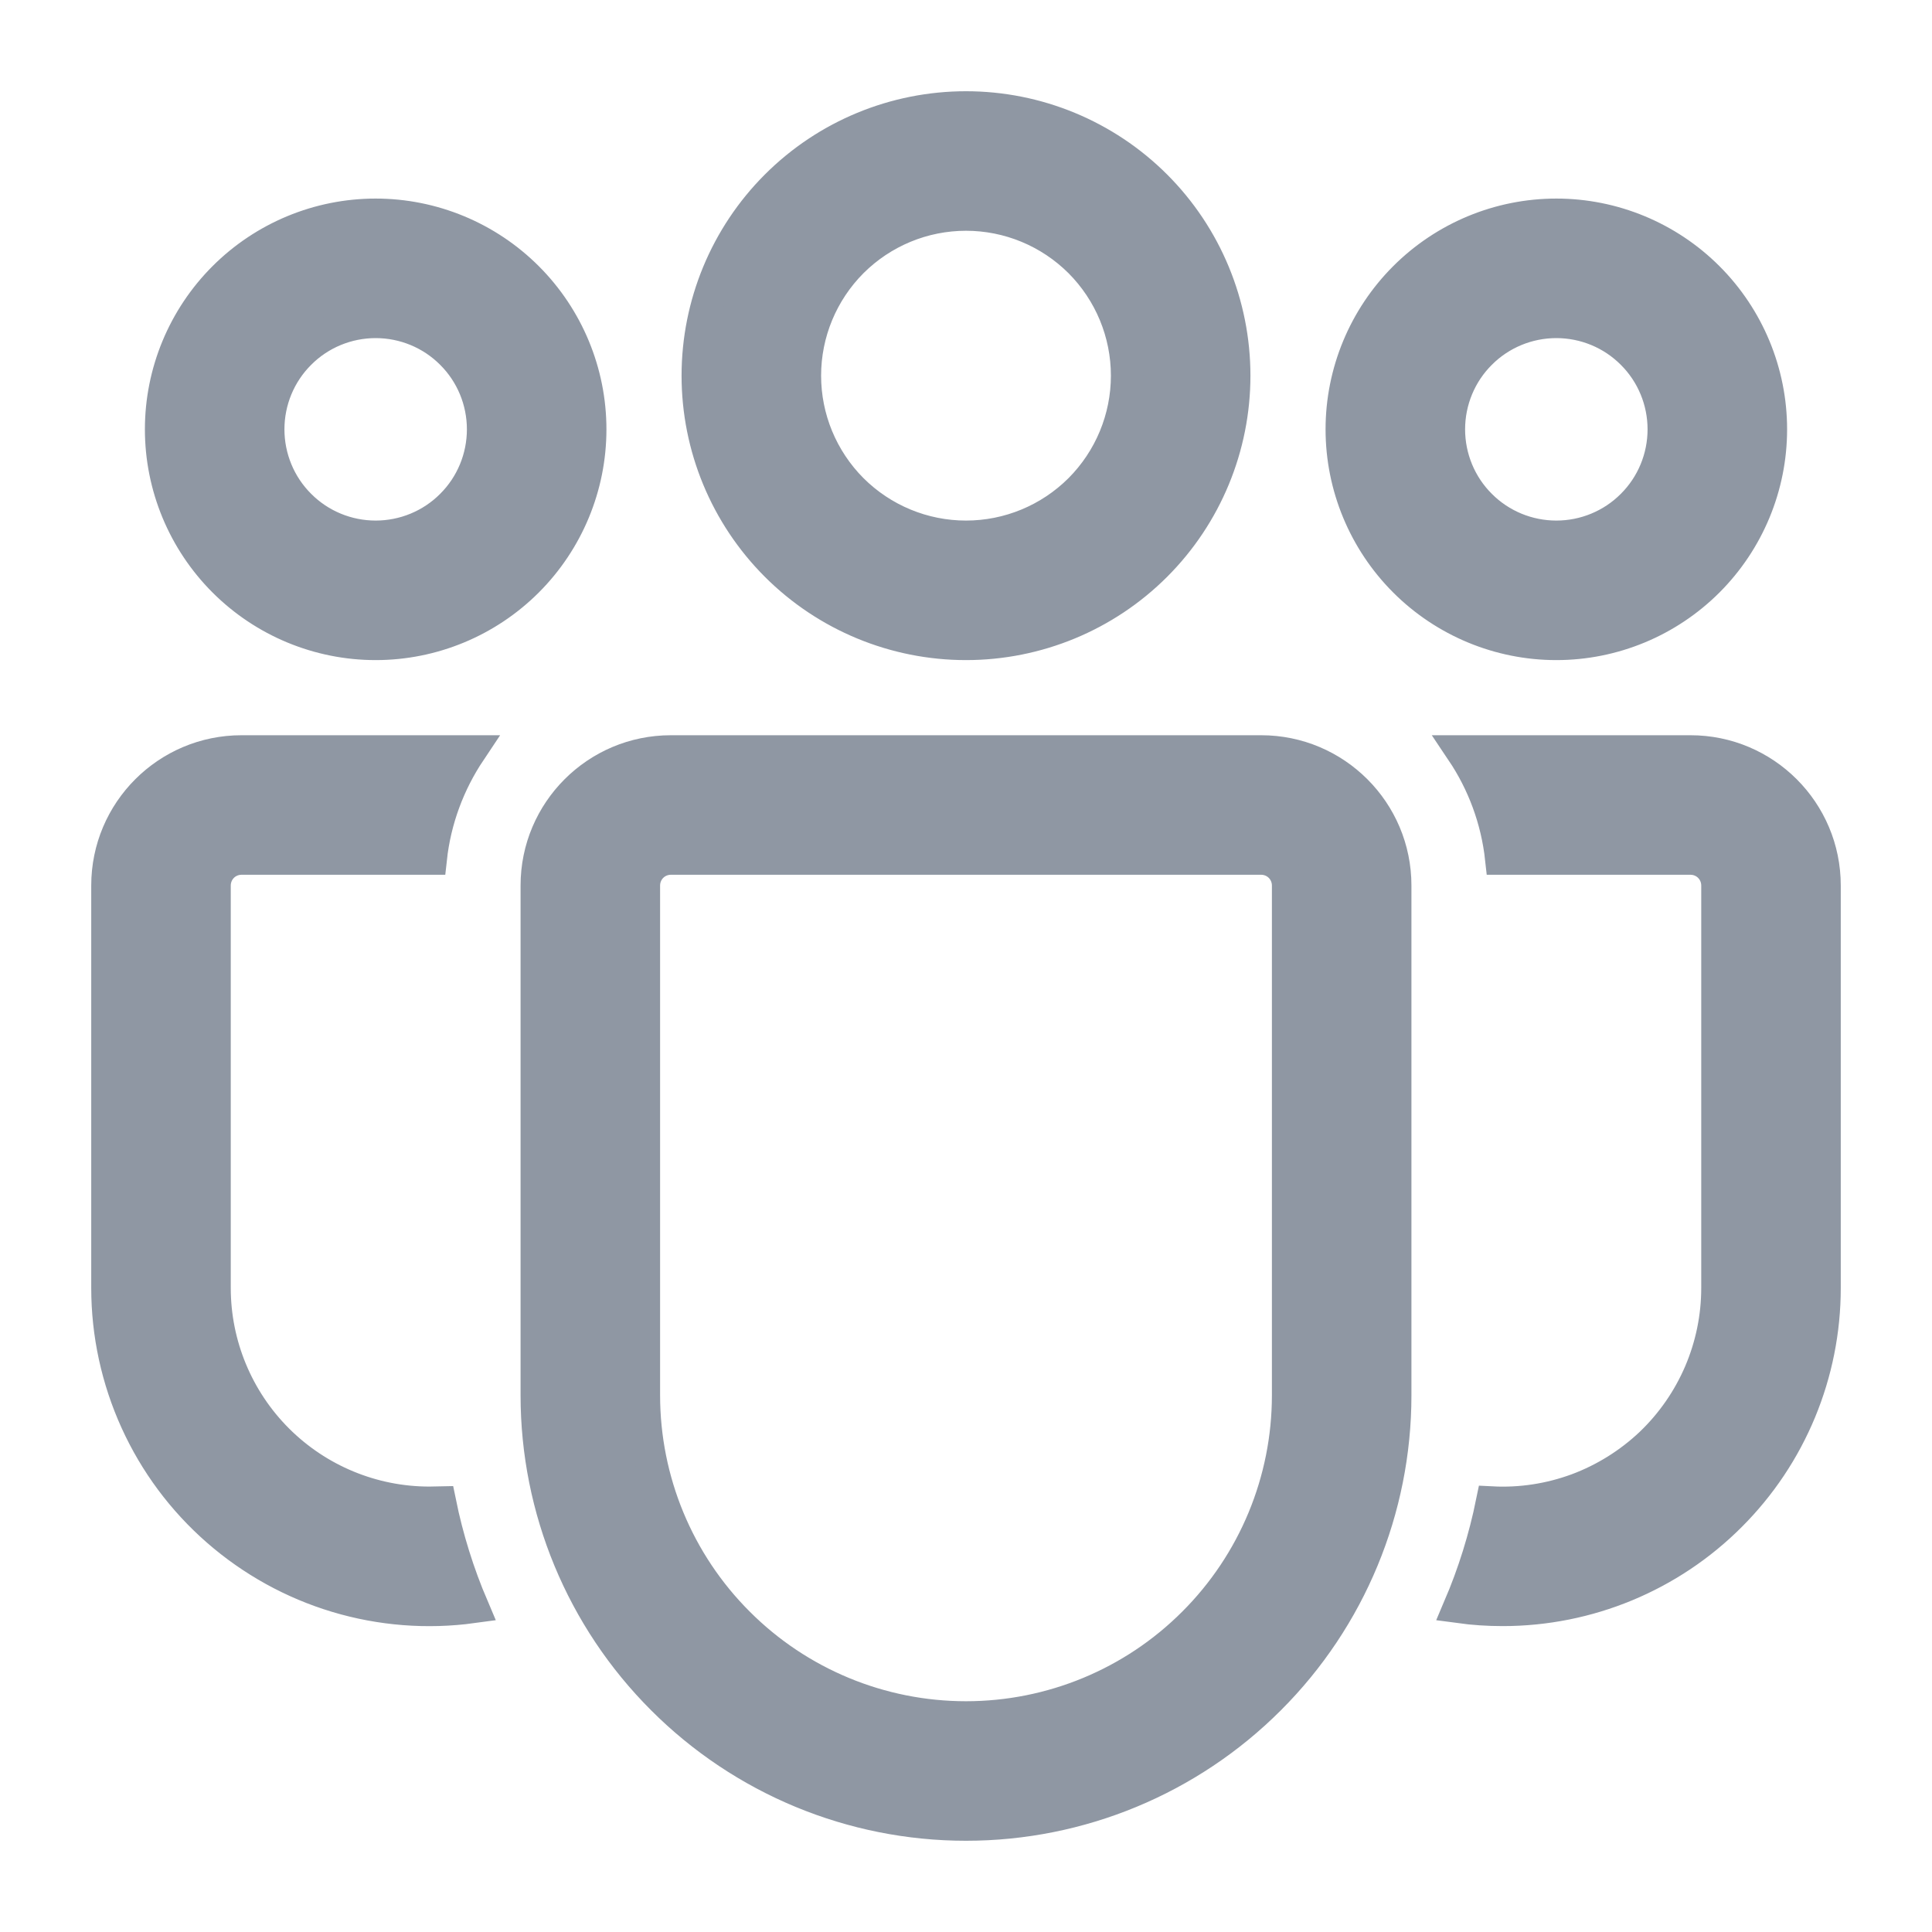
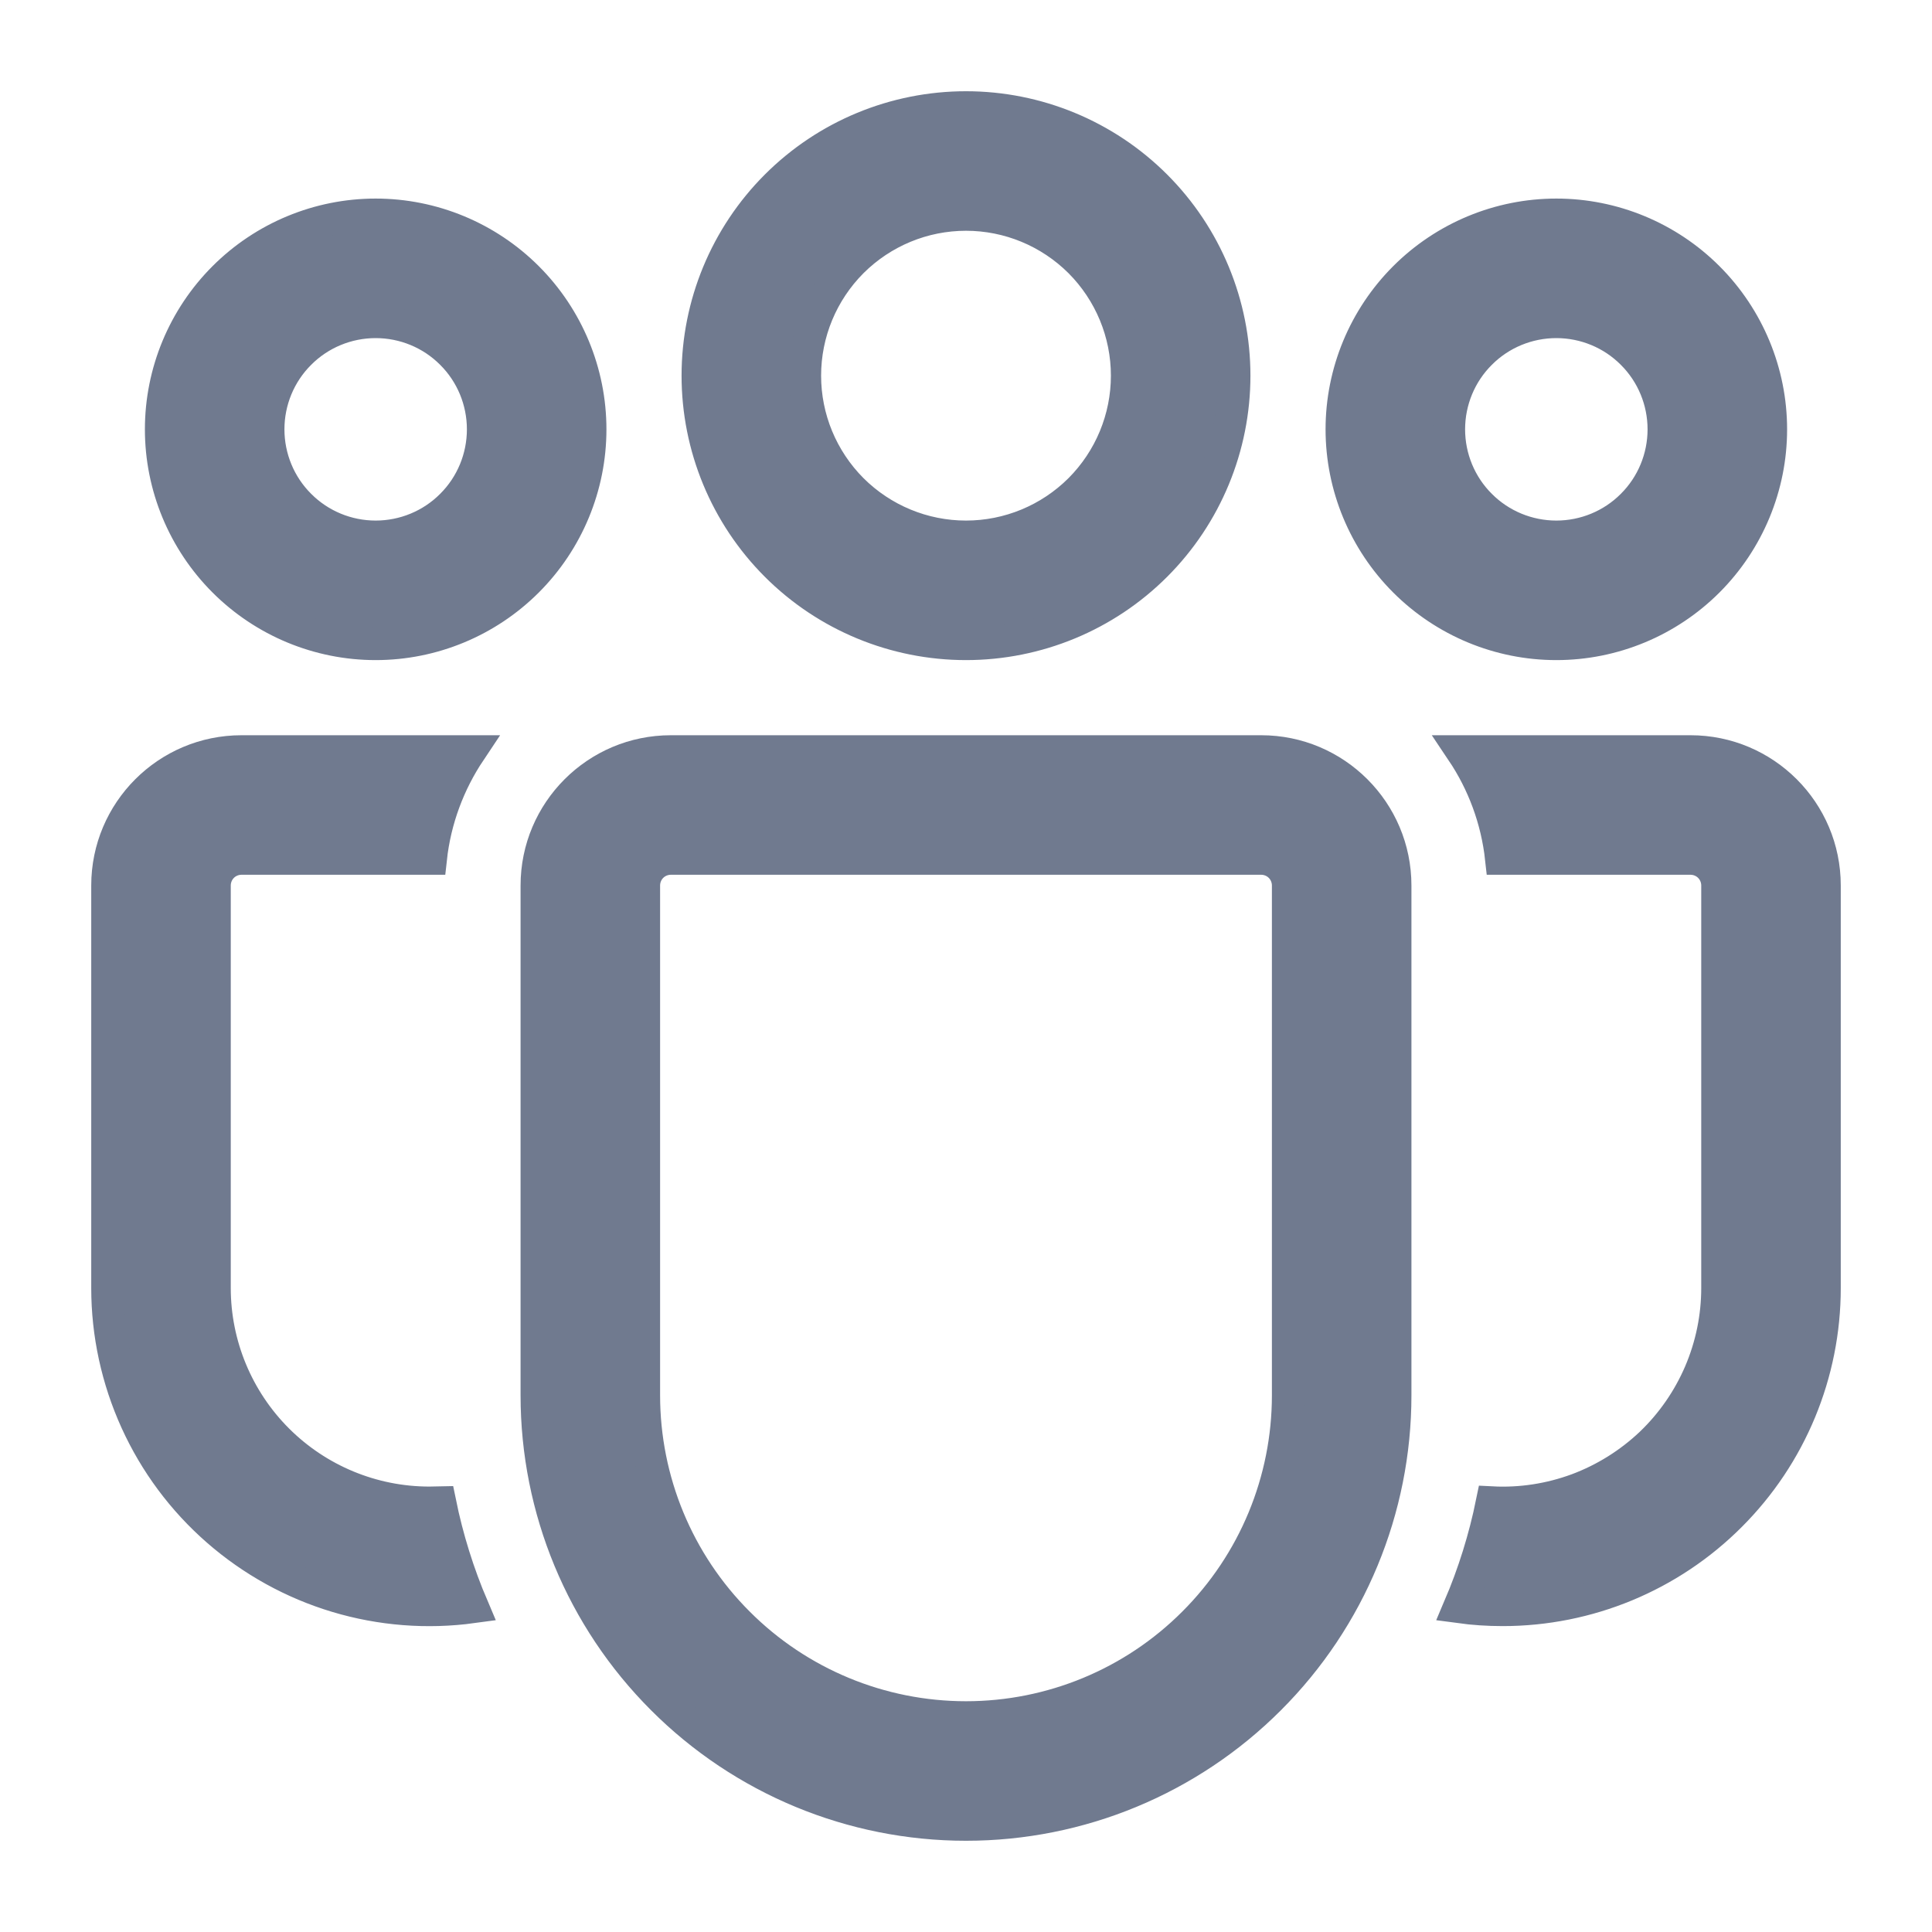
<svg xmlns="http://www.w3.org/2000/svg" width="18" height="18" viewBox="0 0 18 18" fill="none">
-   <path id="equipe " d="M9 2C8.602 2 8.221 2.158 7.939 2.439C7.658 2.721 7.5 3.102 7.5 3.5C7.5 3.898 7.658 4.279 7.939 4.561C8.221 4.842 8.602 5 9 5C9.398 5 9.779 4.842 10.061 4.561C10.342 4.279 10.5 3.898 10.5 3.5C10.5 3.102 10.342 2.721 10.061 2.439C9.779 2.158 9.398 2 9 2ZM6.5 3.5C6.5 2.837 6.763 2.201 7.232 1.732C7.701 1.263 8.337 1 9 1C9.663 1 10.299 1.263 10.768 1.732C11.237 2.201 11.5 2.837 11.5 3.5C11.5 4.163 11.237 4.799 10.768 5.268C10.299 5.737 9.663 6 9 6C8.337 6 7.701 5.737 7.232 5.268C6.763 4.799 6.5 4.163 6.5 3.5ZM14.5 3C14.235 3 13.98 3.105 13.793 3.293C13.605 3.48 13.5 3.735 13.5 4C13.5 4.265 13.605 4.52 13.793 4.707C13.98 4.895 14.235 5 14.5 5C14.765 5 15.02 4.895 15.207 4.707C15.395 4.52 15.5 4.265 15.5 4C15.5 3.735 15.395 3.48 15.207 3.293C15.02 3.105 14.765 3 14.5 3ZM12.5 4C12.5 3.47 12.711 2.961 13.086 2.586C13.461 2.211 13.97 2 14.5 2C15.03 2 15.539 2.211 15.914 2.586C16.289 2.961 16.5 3.47 16.5 4C16.5 4.53 16.289 5.039 15.914 5.414C15.539 5.789 15.03 6 14.5 6C13.97 6 13.461 5.789 13.086 5.414C12.711 5.039 12.5 4.53 12.5 4ZM2.5 4C2.5 3.735 2.605 3.48 2.793 3.293C2.98 3.105 3.235 3 3.5 3C3.765 3 4.02 3.105 4.207 3.293C4.395 3.48 4.5 3.735 4.5 4C4.5 4.265 4.395 4.52 4.207 4.707C4.02 4.895 3.765 5 3.5 5C3.235 5 2.98 4.895 2.793 4.707C2.605 4.52 2.5 4.265 2.5 4ZM3.5 2C2.97 2 2.461 2.211 2.086 2.586C1.711 2.961 1.5 3.47 1.5 4C1.5 4.53 1.711 5.039 2.086 5.414C2.461 5.789 2.97 6 3.5 6C4.03 6 4.539 5.789 4.914 5.414C5.289 5.039 5.5 4.53 5.5 4C5.5 3.47 5.289 2.961 4.914 2.586C4.539 2.211 4.03 2 3.5 2ZM4.1 13.998L4 14C3.47 14 2.961 13.789 2.586 13.414C2.211 13.039 2 12.53 2 12V8.25C2 8.184 2.026 8.12 2.073 8.073C2.12 8.026 2.184 8 2.25 8H4.014C4.054 7.633 4.184 7.292 4.379 7H2.25C1.56 7 1 7.56 1 8.25V12C1 12.428 1.092 12.851 1.269 13.241C1.446 13.631 1.704 13.978 2.027 14.26C2.349 14.541 2.728 14.751 3.138 14.874C3.548 14.997 3.98 15.031 4.404 14.973C4.27 14.659 4.168 14.332 4.1 13.998ZM13.596 14.973C13.728 14.991 13.863 15 14 15C14.796 15 15.559 14.684 16.121 14.121C16.684 13.559 17 12.796 17 12V8.25C17 7.56 16.44 7 15.75 7H13.621C13.817 7.292 13.946 7.633 13.986 8H15.75C15.816 8 15.88 8.026 15.927 8.073C15.974 8.12 16 8.184 16 8.25V12C16 12.271 15.945 12.539 15.838 12.789C15.731 13.038 15.575 13.263 15.379 13.45C15.182 13.636 14.95 13.781 14.696 13.876C14.441 13.97 14.171 14.012 13.9 13.998C13.832 14.332 13.73 14.659 13.596 14.973ZM6.25 7C5.56 7 5 7.56 5 8.25V13C5 14.061 5.421 15.078 6.172 15.828C6.922 16.579 7.939 17 9 17C10.061 17 11.078 16.579 11.828 15.828C12.579 15.078 13 14.061 13 13V8.25C13 7.56 12.44 7 11.75 7H6.25ZM6 8.25C6 8.184 6.026 8.12 6.073 8.073C6.12 8.026 6.184 8 6.25 8H11.75C11.816 8 11.88 8.026 11.927 8.073C11.974 8.12 12 8.184 12 8.25V13C12 13.796 11.684 14.559 11.121 15.121C10.559 15.684 9.796 16 9 16C8.204 16 7.441 15.684 6.879 15.121C6.316 14.559 6 13.796 6 13V8.25Z" fill="hsl(215, 10%, 60%)" stroke="hsl(215, 10%, 60%)" stroke-width="0.3" />
+   <path id="equipe " d="M9 2C8.602 2 8.221 2.158 7.939 2.439C7.658 2.721 7.5 3.102 7.5 3.5C7.5 3.898 7.658 4.279 7.939 4.561C8.221 4.842 8.602 5 9 5C9.398 5 9.779 4.842 10.061 4.561C10.342 4.279 10.5 3.898 10.5 3.5C10.5 3.102 10.342 2.721 10.061 2.439C9.779 2.158 9.398 2 9 2ZM6.5 3.5C6.5 2.837 6.763 2.201 7.232 1.732C7.701 1.263 8.337 1 9 1C9.663 1 10.299 1.263 10.768 1.732C11.237 2.201 11.5 2.837 11.5 3.5C11.5 4.163 11.237 4.799 10.768 5.268C10.299 5.737 9.663 6 9 6C8.337 6 7.701 5.737 7.232 5.268C6.763 4.799 6.5 4.163 6.5 3.5ZM14.5 3C14.235 3 13.98 3.105 13.793 3.293C13.605 3.48 13.5 3.735 13.5 4C13.5 4.265 13.605 4.52 13.793 4.707C13.98 4.895 14.235 5 14.5 5C14.765 5 15.02 4.895 15.207 4.707C15.395 4.52 15.5 4.265 15.5 4C15.5 3.735 15.395 3.48 15.207 3.293C15.02 3.105 14.765 3 14.5 3ZM12.5 4C12.5 3.47 12.711 2.961 13.086 2.586C13.461 2.211 13.97 2 14.5 2C15.03 2 15.539 2.211 15.914 2.586C16.289 2.961 16.5 3.47 16.5 4C16.5 4.53 16.289 5.039 15.914 5.414C15.539 5.789 15.03 6 14.5 6C13.97 6 13.461 5.789 13.086 5.414C12.711 5.039 12.5 4.53 12.5 4ZM2.5 4C2.5 3.735 2.605 3.48 2.793 3.293C2.98 3.105 3.235 3 3.5 3C3.765 3 4.02 3.105 4.207 3.293C4.395 3.48 4.5 3.735 4.5 4C4.5 4.265 4.395 4.52 4.207 4.707C4.02 4.895 3.765 5 3.5 5C3.235 5 2.98 4.895 2.793 4.707C2.605 4.52 2.5 4.265 2.5 4ZM3.5 2C2.97 2 2.461 2.211 2.086 2.586C1.711 2.961 1.5 3.47 1.5 4C1.5 4.53 1.711 5.039 2.086 5.414C2.461 5.789 2.97 6 3.5 6C4.03 6 4.539 5.789 4.914 5.414C5.289 5.039 5.5 4.53 5.5 4C5.5 3.47 5.289 2.961 4.914 2.586C4.539 2.211 4.03 2 3.5 2ZM4.1 13.998L4 14C3.47 14 2.961 13.789 2.586 13.414C2.211 13.039 2 12.53 2 12V8.25C2 8.184 2.026 8.12 2.073 8.073C2.12 8.026 2.184 8 2.25 8H4.014C4.054 7.633 4.184 7.292 4.379 7H2.25C1.56 7 1 7.56 1 8.25V12C1 12.428 1.092 12.851 1.269 13.241C1.446 13.631 1.704 13.978 2.027 14.26C2.349 14.541 2.728 14.751 3.138 14.874C3.548 14.997 3.98 15.031 4.404 14.973C4.27 14.659 4.168 14.332 4.1 13.998ZM13.596 14.973C13.728 14.991 13.863 15 14 15C14.796 15 15.559 14.684 16.121 14.121C16.684 13.559 17 12.796 17 12V8.25C17 7.56 16.44 7 15.75 7H13.621C13.817 7.292 13.946 7.633 13.986 8H15.75C15.816 8 15.88 8.026 15.927 8.073C15.974 8.12 16 8.184 16 8.25V12C16 12.271 15.945 12.539 15.838 12.789C15.731 13.038 15.575 13.263 15.379 13.45C15.182 13.636 14.95 13.781 14.696 13.876C14.441 13.97 14.171 14.012 13.9 13.998C13.832 14.332 13.73 14.659 13.596 14.973ZM6.25 7C5.56 7 5 7.56 5 8.25V13C5 14.061 5.421 15.078 6.172 15.828C6.922 16.579 7.939 17 9 17C10.061 17 11.078 16.579 11.828 15.828C12.579 15.078 13 14.061 13 13V8.25C13 7.56 12.44 7 11.75 7H6.25ZM6 8.25C6 8.184 6.026 8.12 6.073 8.073C6.12 8.026 6.184 8 6.25 8H11.75C11.816 8 11.88 8.026 11.927 8.073C11.974 8.12 12 8.184 12 8.25V13C12 13.796 11.684 14.559 11.121 15.121C10.559 15.684 9.796 16 9 16C8.204 16 7.441 15.684 6.879 15.121C6.316 14.559 6 13.796 6 13V8.25Z" fill="hsl(220, 12%, 50%)" stroke="hsl(220, 12%, 50%)" stroke-width="0.3" />
</svg>
